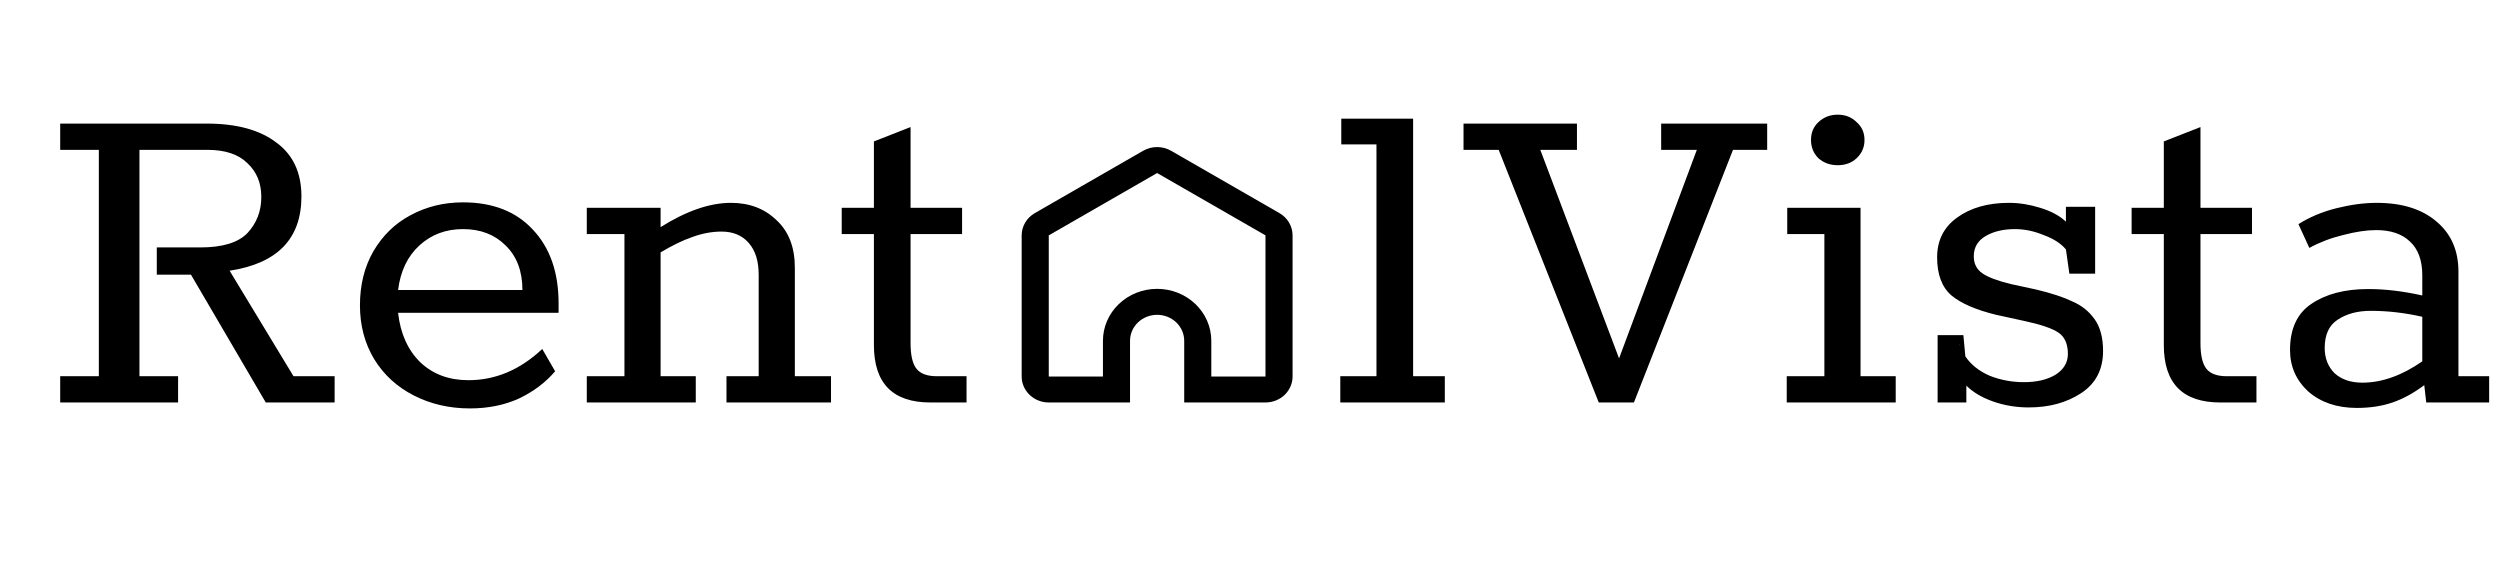
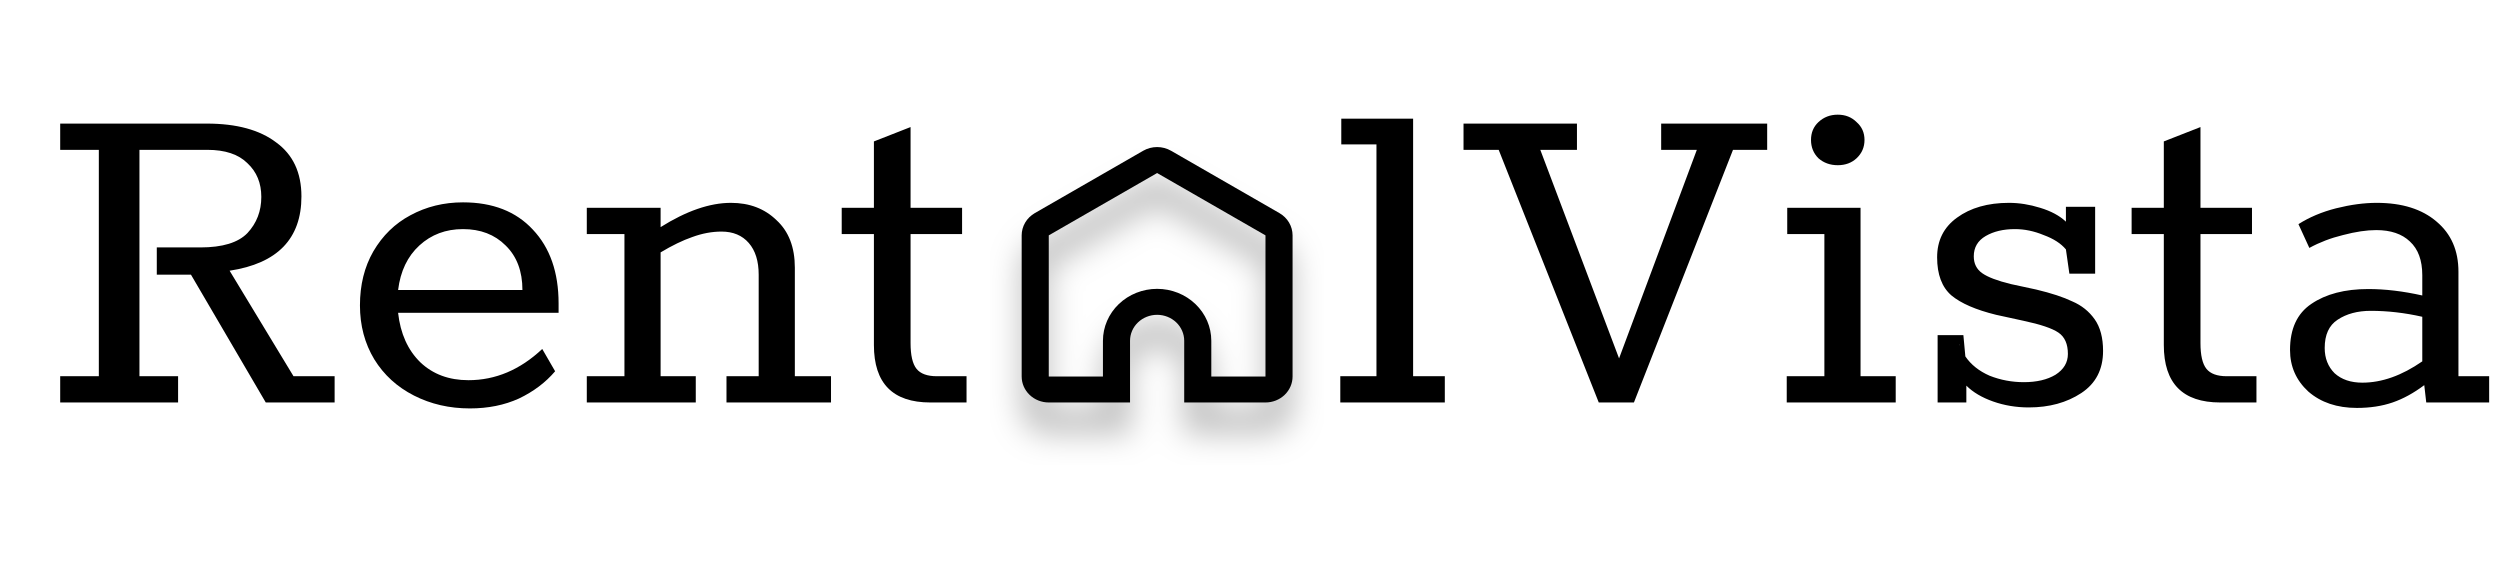
<svg xmlns="http://www.w3.org/2000/svg" width="323" height="73" viewBox="0 0 323 73" fill="none">
  <path d="M7.777 48.608H12.769V19.36H7.777V15.968H26.721C30.561 15.968 33.548 16.779 35.681 18.4C37.857 19.979 38.945 22.304 38.945 25.376C38.945 30.837 35.852 34.037 29.665 34.976L37.921 48.608H43.233V52H34.337L24.673 35.488H20.257V31.968H25.889C28.748 31.968 30.775 31.349 31.969 30.112C33.164 28.832 33.761 27.275 33.761 25.44C33.761 23.648 33.164 22.197 31.969 21.088C30.817 19.936 29.089 19.36 26.785 19.36H18.017V48.608H23.009V52H7.777V48.608ZM72.17 40.416H51.434C51.733 43.104 52.693 45.237 54.314 46.816C55.936 48.352 58.005 49.12 60.522 49.12C64.021 49.12 67.2 47.776 70.058 45.088L71.722 47.968C70.485 49.419 68.928 50.592 67.05 51.488C65.173 52.341 63.061 52.768 60.714 52.768C58.069 52.768 55.658 52.213 53.482 51.104C51.306 49.995 49.6 48.437 48.362 46.432C47.125 44.384 46.506 42.059 46.506 39.456C46.506 36.811 47.082 34.485 48.234 32.48C49.429 30.432 51.029 28.875 53.034 27.808C55.082 26.699 57.344 26.144 59.818 26.144C63.658 26.144 66.666 27.317 68.842 29.664C71.061 32.011 72.17 35.189 72.17 39.2V40.416ZM67.498 37.472C67.498 35.04 66.773 33.12 65.322 31.712C63.914 30.304 62.08 29.6 59.818 29.6C57.6 29.6 55.722 30.304 54.186 31.712C52.65 33.12 51.733 35.04 51.434 37.472H67.498ZM107.366 48.608V52H93.862V48.608H98.022V35.488C98.022 33.739 97.596 32.373 96.742 31.392C95.889 30.411 94.716 29.92 93.222 29.92C91.985 29.92 90.726 30.155 89.446 30.624C88.209 31.051 86.844 31.712 85.35 32.608V48.608H89.894V52H75.814V48.608H80.678V30.24H75.814V26.848H85.35V29.344C88.678 27.253 91.708 26.208 94.438 26.208C96.828 26.208 98.79 26.955 100.326 28.448C101.905 29.899 102.694 31.947 102.694 34.592V48.608H107.366ZM120.205 52C115.341 52 112.909 49.525 112.909 44.576V30.24H108.749V26.848H112.909V18.272L117.645 16.416V26.848H124.301V30.24H117.645V44.32C117.645 45.899 117.901 47.008 118.413 47.648C118.925 48.288 119.799 48.608 121.037 48.608H124.877V52H120.205Z" fill="black" />
  <path d="M173.166 48.608H177.838V18.656H173.294V15.328H182.574V48.608H186.67V52H173.166V48.608ZM193.631 19.36H189.087V15.968H203.743V19.36H199.007L209.183 46.304L219.231 19.36H214.623V15.968H228.319V19.36H223.903L211.103 52H206.559L193.631 19.36ZM237.438 21.344C236.456 21.344 235.624 21.045 234.942 20.448C234.302 19.808 233.982 19.019 233.982 18.08C233.982 17.141 234.302 16.373 234.942 15.776C235.624 15.136 236.456 14.816 237.438 14.816C238.419 14.816 239.23 15.136 239.87 15.776C240.552 16.373 240.894 17.141 240.894 18.08C240.894 19.019 240.552 19.808 239.87 20.448C239.23 21.045 238.419 21.344 237.438 21.344ZM230.846 48.608H235.71V30.24H230.91V26.848H240.382V48.608H244.926V52H230.846V48.608ZM263.076 37.408C265.039 37.877 266.596 38.389 267.748 38.944C268.943 39.456 269.903 40.224 270.628 41.248C271.353 42.272 271.716 43.637 271.716 45.344C271.716 47.733 270.777 49.547 268.9 50.784C267.023 52.021 264.761 52.64 262.116 52.64C260.495 52.64 258.959 52.384 257.508 51.872C256.057 51.36 254.905 50.677 254.052 49.824V52H250.34V43.296H253.668L253.924 46.048C254.649 47.115 255.695 47.947 257.06 48.544C258.468 49.099 259.94 49.376 261.476 49.376C263.14 49.376 264.505 49.056 265.572 48.416C266.639 47.733 267.172 46.837 267.172 45.728C267.172 44.448 266.767 43.531 265.956 42.976C265.145 42.421 263.631 41.909 261.412 41.44L257.892 40.672C255.289 40.032 253.369 39.2 252.132 38.176C250.895 37.109 250.276 35.467 250.276 33.248C250.276 31.072 251.129 29.365 252.836 28.128C254.585 26.848 256.825 26.208 259.556 26.208C260.879 26.208 262.223 26.421 263.588 26.848C264.996 27.275 266.105 27.872 266.916 28.64V26.72H270.692V35.36H267.364L266.916 32.224C266.276 31.456 265.316 30.837 264.036 30.368C262.799 29.856 261.561 29.6 260.324 29.6C258.831 29.6 257.572 29.899 256.548 30.496C255.524 31.093 255.012 31.968 255.012 33.12C255.012 34.059 255.375 34.784 256.1 35.296C256.825 35.808 258.063 36.277 259.812 36.704L263.076 37.408ZM267.62 33.504L267.556 33.376L267.62 33.504ZM253.156 44.448C253.156 44.533 253.177 44.597 253.22 44.64L253.156 44.448ZM286.861 52C281.997 52 279.565 49.525 279.565 44.576V30.24H275.405V26.848H279.565V18.272L284.301 16.416V26.848H290.957V30.24H284.301V44.32C284.301 45.899 284.557 47.008 285.069 47.648C285.581 48.288 286.456 48.608 287.693 48.608H291.533V52H286.861ZM321.599 48.608V52H313.471L313.215 49.76C311.85 50.784 310.484 51.531 309.119 52C307.754 52.469 306.218 52.704 304.511 52.704C301.951 52.704 299.86 52 298.239 50.592C296.66 49.141 295.871 47.349 295.871 45.216C295.871 42.485 296.788 40.501 298.623 39.264C300.5 37.984 302.954 37.344 305.983 37.344C308.159 37.344 310.484 37.621 312.959 38.176V35.552C312.959 33.632 312.426 32.181 311.359 31.2C310.335 30.219 308.884 29.728 307.007 29.728C305.77 29.728 304.34 29.941 302.719 30.368C301.14 30.752 299.69 31.307 298.367 32.032L296.959 28.96C298.367 28.064 299.988 27.381 301.823 26.912C303.7 26.443 305.45 26.208 307.071 26.208C310.356 26.208 312.938 27.019 314.815 28.64C316.692 30.219 317.631 32.373 317.631 35.104V48.608H321.599ZM300.351 44.96C300.351 46.283 300.778 47.371 301.631 48.224C302.527 49.035 303.722 49.44 305.215 49.44C307.732 49.44 310.314 48.523 312.959 46.688V40.928C310.698 40.416 308.479 40.16 306.303 40.16C304.596 40.16 303.167 40.544 302.015 41.312C300.906 42.037 300.351 43.253 300.351 44.96Z" fill="black" />
-   <path d="M163.5 48.644V30.409L149.5 22.356L135.5 30.409V48.644H142.5V44.03C142.5 42.25 143.237 40.543 144.55 39.285C145.863 38.026 147.643 37.319 149.5 37.319C151.357 37.319 153.137 38.026 154.45 39.285C155.763 40.543 156.5 42.25 156.5 44.03V48.644H163.5ZM153 52V44.03C153 43.14 152.631 42.287 151.975 41.657C151.318 41.028 150.428 40.675 149.5 40.675C148.572 40.675 147.682 41.028 147.025 41.657C146.369 42.287 146 43.14 146 44.03V52H135.5C134.572 52 133.682 51.647 133.025 51.017C132.369 50.388 132 49.534 132 48.644V30.409C132 29.83 132.157 29.26 132.454 28.756C132.752 28.252 133.181 27.83 133.699 27.532L147.699 19.478C148.243 19.165 148.866 19 149.5 19C150.134 19 150.757 19.165 151.301 19.478L165.301 27.532C165.819 27.83 166.248 28.252 166.546 28.756C166.843 29.26 167 29.83 167 30.409V48.644C167 49.534 166.631 50.388 165.975 51.017C165.318 51.647 164.428 52 163.5 52H153Z" fill="black" />
+   <g filter="url(#filter0_d)">
+     <path d="M163.5 48.644V30.409L149.5 22.356L135.5 30.409V48.644H142.5V44.03C142.5 42.25 143.237 40.543 144.55 39.285C145.863 38.026 147.643 37.319 149.5 37.319C151.357 37.319 153.137 38.026 154.45 39.285C155.763 40.543 156.5 42.25 156.5 44.03V48.644H163.5ZM153 52V44.03C153 43.14 152.631 42.287 151.975 41.657C151.318 41.028 150.428 40.675 149.5 40.675C148.572 40.675 147.682 41.028 147.025 41.657C146.369 42.287 146 43.14 146 44.03V52H135.5C134.572 52 133.682 51.647 133.025 51.017C132.369 50.388 132 49.534 132 48.644V30.409C132 29.83 132.157 29.26 132.454 28.756C132.752 28.252 133.181 27.83 133.699 27.532L147.699 19.478C148.243 19.165 148.866 19 149.5 19C150.134 19 150.757 19.165 151.301 19.478L165.301 27.532C165.819 27.83 166.248 28.252 166.546 28.756C166.843 29.26 167 29.83 167 30.409V48.644C167 49.534 166.631 50.388 165.975 51.017C165.318 51.647 164.428 52 163.5 52H153Z" fill="black" />
+   </g>
+   <defs>
+     <filter id="filter0_d" x="128" y="19" width="43" height="41" filterUnits="userSpaceOnUse" color-interpolation-filters="sRGB">
+       <feFlood flood-opacity="0" result="BackgroundImageFix" />
+       <feColorMatrix in="SourceAlpha" type="matrix" values="0 0 0 0 0 0 0 0 0 0 0 0 0 0 0 0 0 0 127 0" />
+       <feOffset dy="4" />
+       <feGaussianBlur stdDeviation="2" />
+       <feColorMatrix type="matrix" values="0 0 0 0 0 0 0 0 0 0 0 0 0 0 0 0 0 0 0.25 0" />
+       <feBlend mode="normal" in2="BackgroundImageFix" result="effect1_dropShadow" />
+       <feBlend mode="normal" in="SourceGraphic" in2="effect1_dropShadow" result="shape" />
+     </filter>
+   </defs>
</svg>
